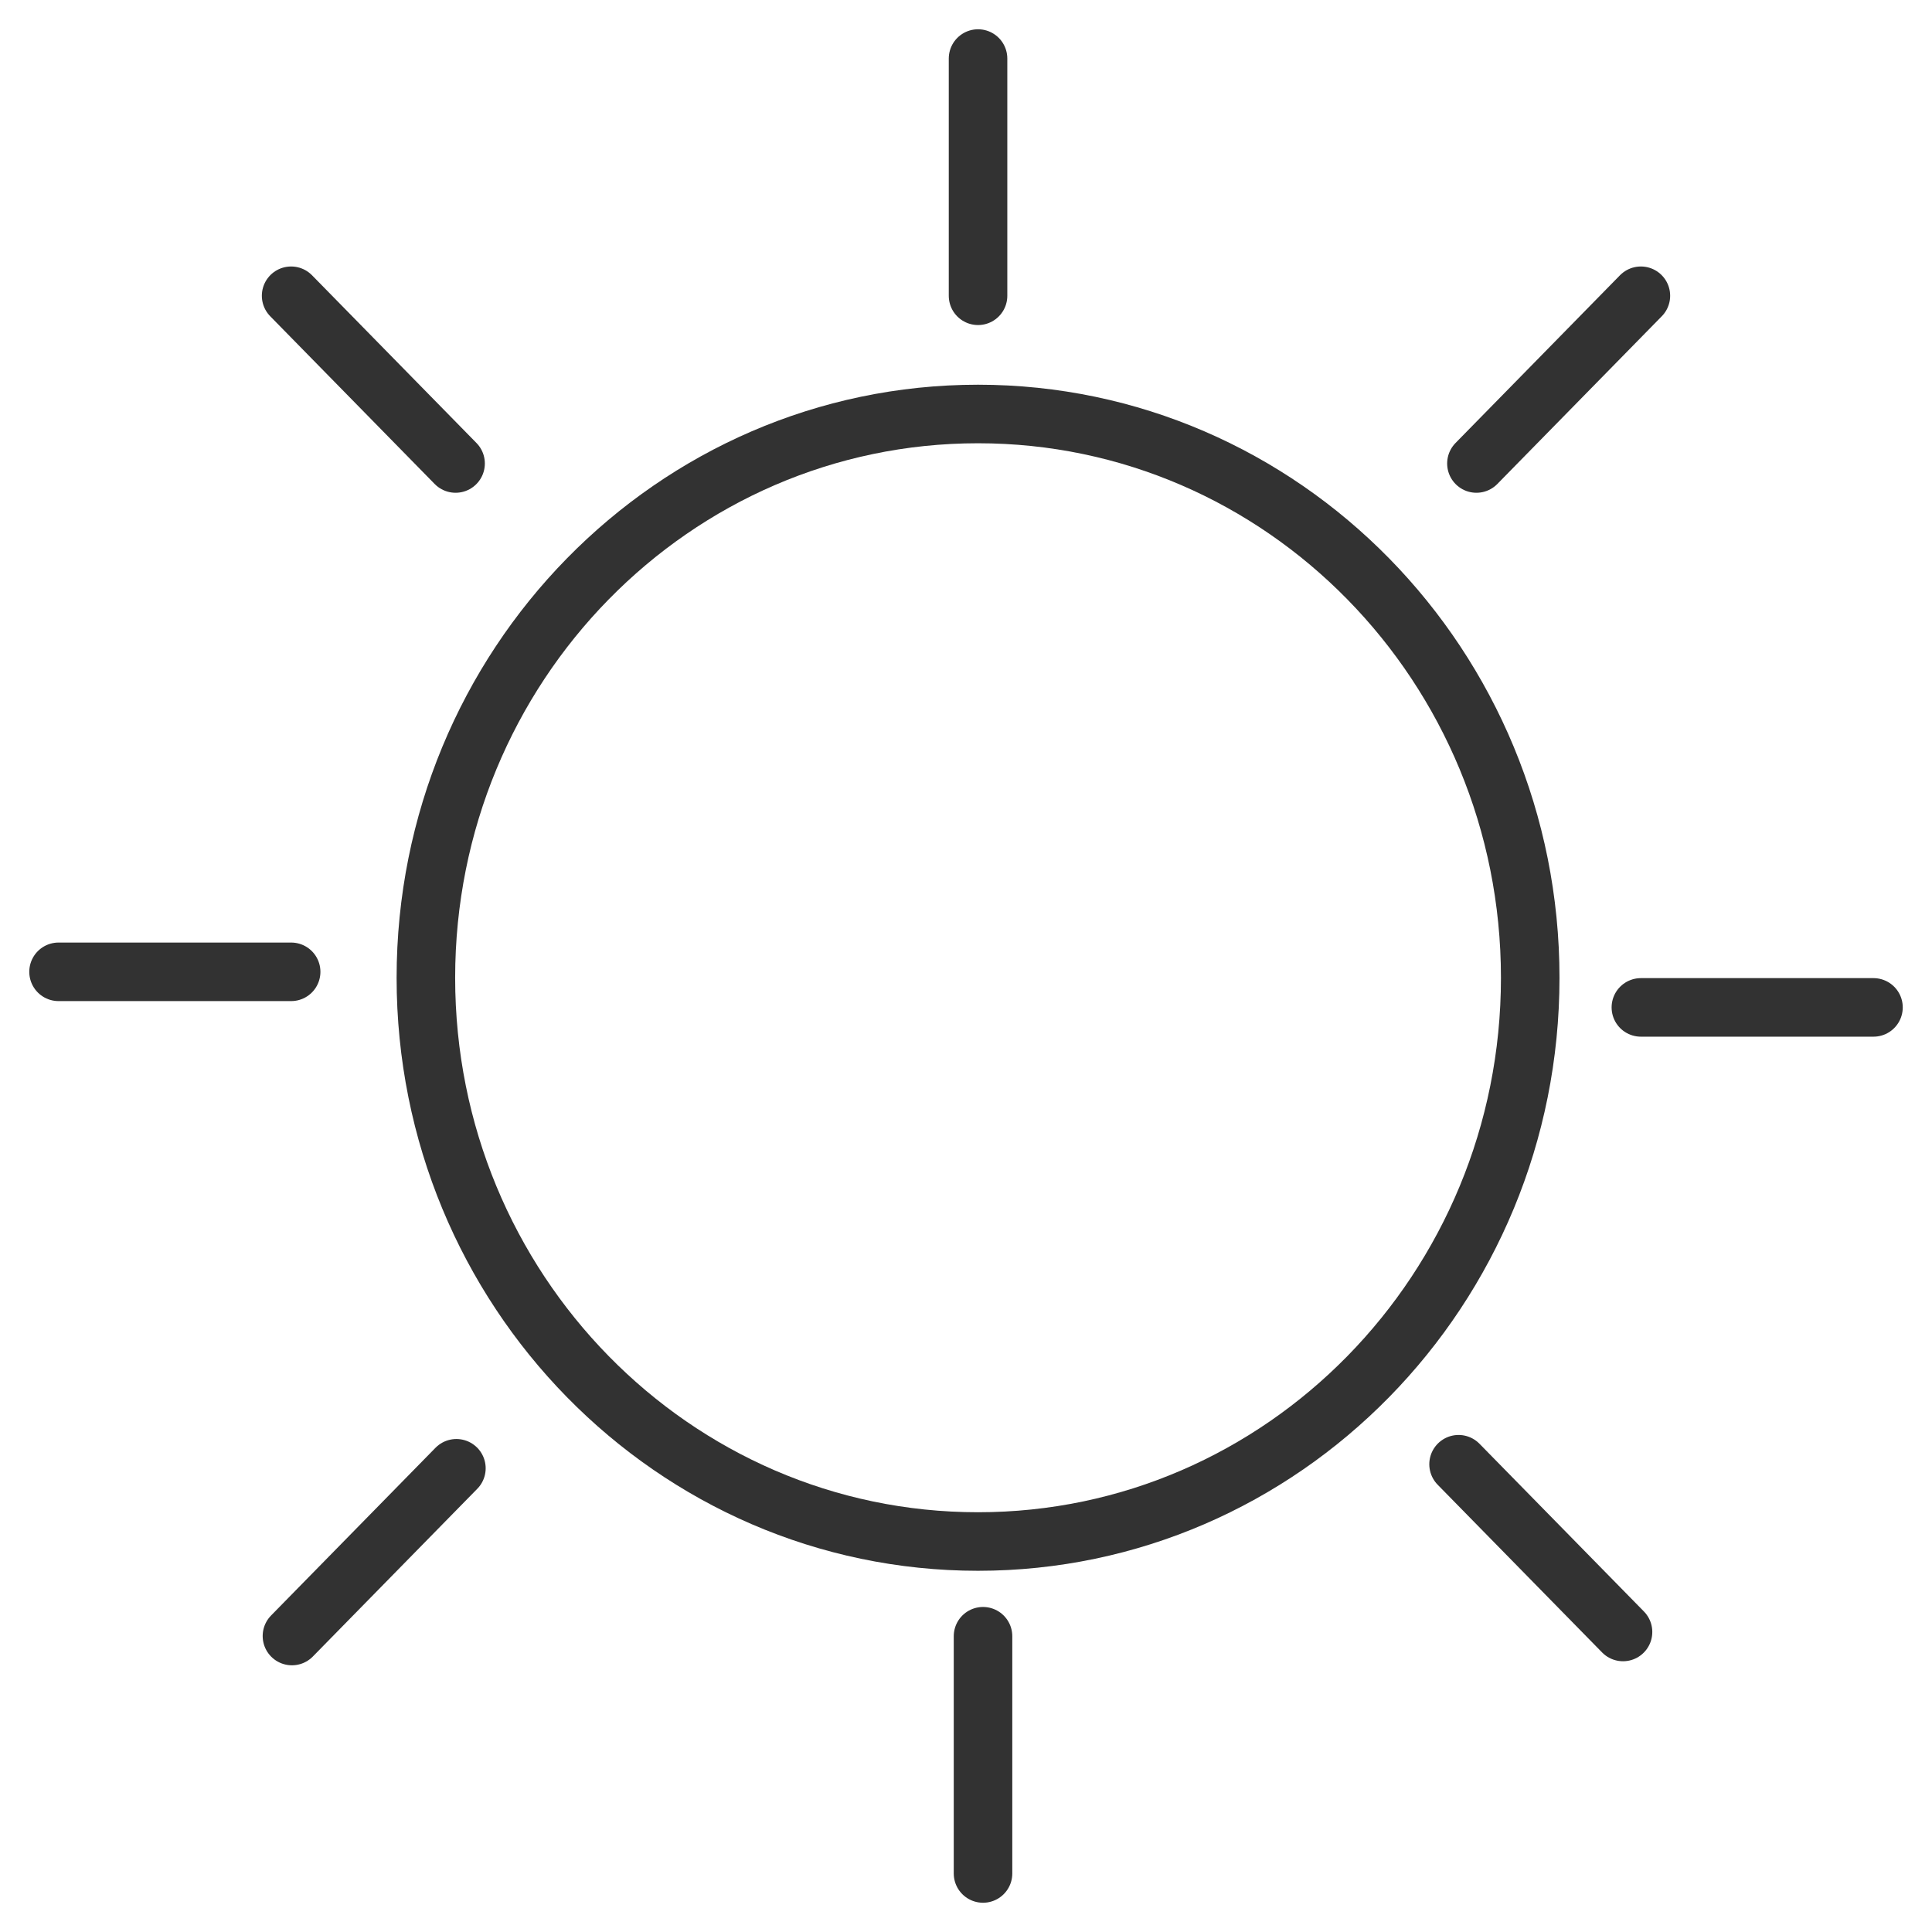
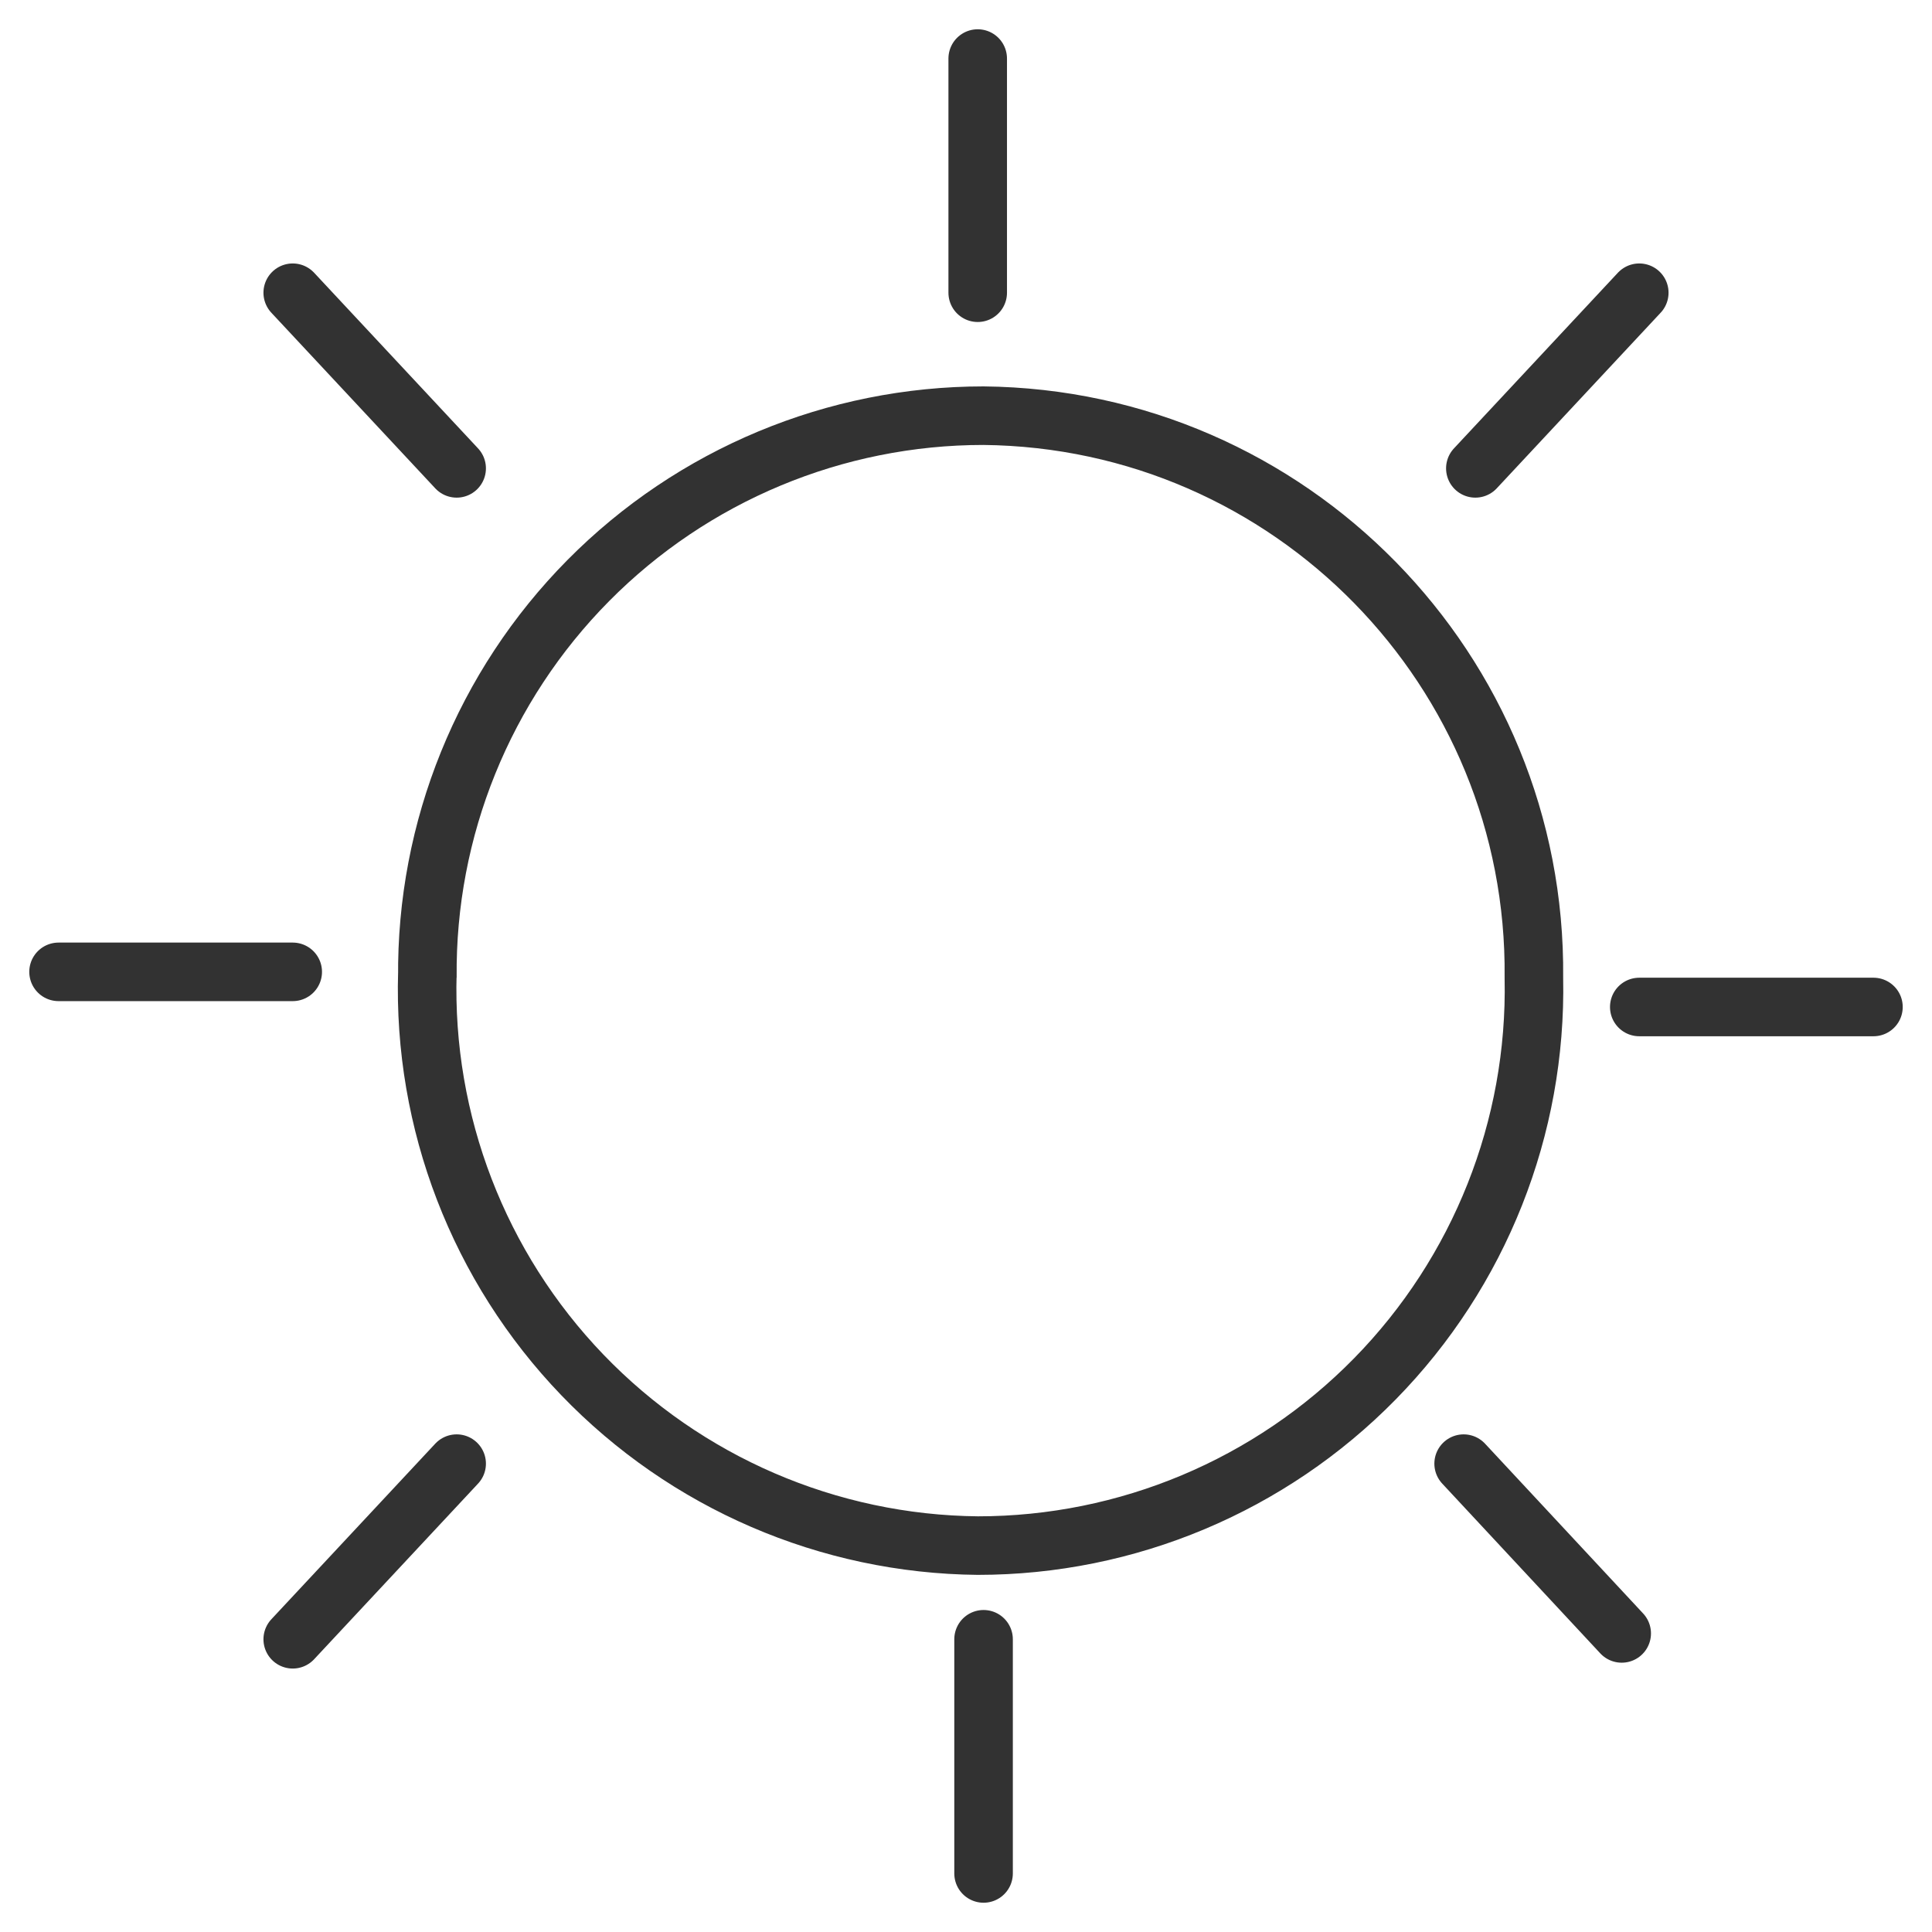
- <svg xmlns="http://www.w3.org/2000/svg" xmlns:xlink="http://www.w3.org/1999/xlink" width="33px" height="33px" viewBox="0 0 33 33" version="1.1">
+ <svg xmlns="http://www.w3.org/2000/svg" xmlns:xlink="http://www.w3.org/1999/xlink" width="33" height="33">
  <defs>
-     <path d="M0 10.13C0 4.535 4.446 0 9.931 0C15.416 0 19.863 4.535 19.863 10.13C19.863 15.724 15.416 20.259 9.931 20.259C4.446 20.259 0 15.724 0 10.13L0 10.13Z" id="path_1" />
-     <clipPath id="mask_1">
-       <use xlink:href="#path_1" />
+     <clipPath id="b">
+       <use xlink:href="#a" />
    </clipPath>
+     <path d="M0 10.1A10 10 0 0 1 10 0a10 10 0 0 1 9.9 10.1 10 10 0 0 1-10 10.2A10 10 0 0 1 0 10Z" id="a" />
  </defs>
-   <g id="sun" transform="translate(1.000001 1)">
-     <g id="Group">
-       <g id="Ellipse" transform="translate(5.774308 5.571215)">
-         <g id="Mask-group">
-           <path d="M0 10.13C0 4.535 4.446 0 9.931 0C15.416 0 19.863 4.535 19.863 10.13C19.863 15.724 15.416 20.259 9.931 20.259C4.446 20.259 0 15.724 0 10.13L0 10.13Z" id="path_1" fill="none" fill-rule="evenodd" stroke="none" />
-           <g clip-path="url(#mask_1)">
-             <g id="Group">
-               <path d="M0 10.13C0 4.535 4.446 0 9.931 0C15.416 0 19.863 4.535 19.863 10.13C19.863 15.724 15.416 20.259 9.931 20.259C4.446 20.259 0 15.724 0 10.13L0 10.13Z" id="path_1" fill="none" fill-rule="evenodd" stroke="#323232" stroke-width="2" />
-             </g>
-           </g>
-         </g>
-       </g>
-       <path d="M0 4.052L0 0" transform="translate(15.70568 0)" id="Line" fill="none" fill-rule="evenodd" stroke="#323232" stroke-width="1" stroke-linecap="round" />
-       <path d="M0 2.865L2.809 0" transform="translate(24.21845 4.051781)" id="Line-2" fill="none" fill-rule="evenodd" stroke="#323232" stroke-width="1" stroke-linecap="round" />
-       <path d="M0 2.865L2.809 0" transform="translate(3.986646 24.07939)" id="Line-8" fill="none" fill-rule="evenodd" stroke="#323232" stroke-width="1" stroke-linecap="round" />
-       <path d="M0 0L2.809 2.865" transform="translate(23.91343 24.01028)" id="Line-4" fill="none" fill-rule="evenodd" stroke="#323232" stroke-width="1" stroke-linecap="round" />
-       <path d="M0 0L7.57704e-06 4.052" transform="translate(15.79071 26.9482)" id="Line-5" fill="none" fill-rule="evenodd" stroke="#323232" stroke-width="1" stroke-linecap="round" />
-       <path d="M0 0L3.973 0" transform="translate(27.02745 16.20717)" id="Line-3" fill="none" fill-rule="evenodd" stroke="#323232" stroke-width="1" stroke-linecap="round" />
-       <path d="M3.973 3.86409e-06L0 0" transform="translate(0 15.59941)" id="Line-6" fill="none" fill-rule="evenodd" stroke="#323232" stroke-width="1" stroke-linecap="round" />
-       <path d="M2.809 2.865L0 0" transform="translate(3.972551 4.051792)" id="Line-7" fill="none" fill-rule="evenodd" stroke="#323232" stroke-width="1" stroke-linecap="round" />
-     </g>
+   <path d="M6.8 16.7a10 10 0 0 1 10-10.1 10 10 0 0 1 9.8 10.1 10 10 0 0 1-9.9 10.1 10 10 0 0 1-10-10.1Z" fill="none" />
+   <g clip-path="url(#b)" transform="translate(6.8 6.6)">
+     <path d="M0 10.1A10 10 0 0 1 10 0a10 10 0 0 1 9.9 10.1 10 10 0 0 1-10 10.2A10 10 0 0 1 0 10Z" fill="none" stroke="#323232" stroke-width="2" />
  </g>
+   <path d="M16.7 5V1M25.2 8 28 5M5 28l2.8-3M25 25l2.7 2.9M16.8 28v4M28 17.2h4M5 16.6H1M7.8 8 5 5" fill="none" stroke="#323232" stroke-linecap="round" />
</svg>
